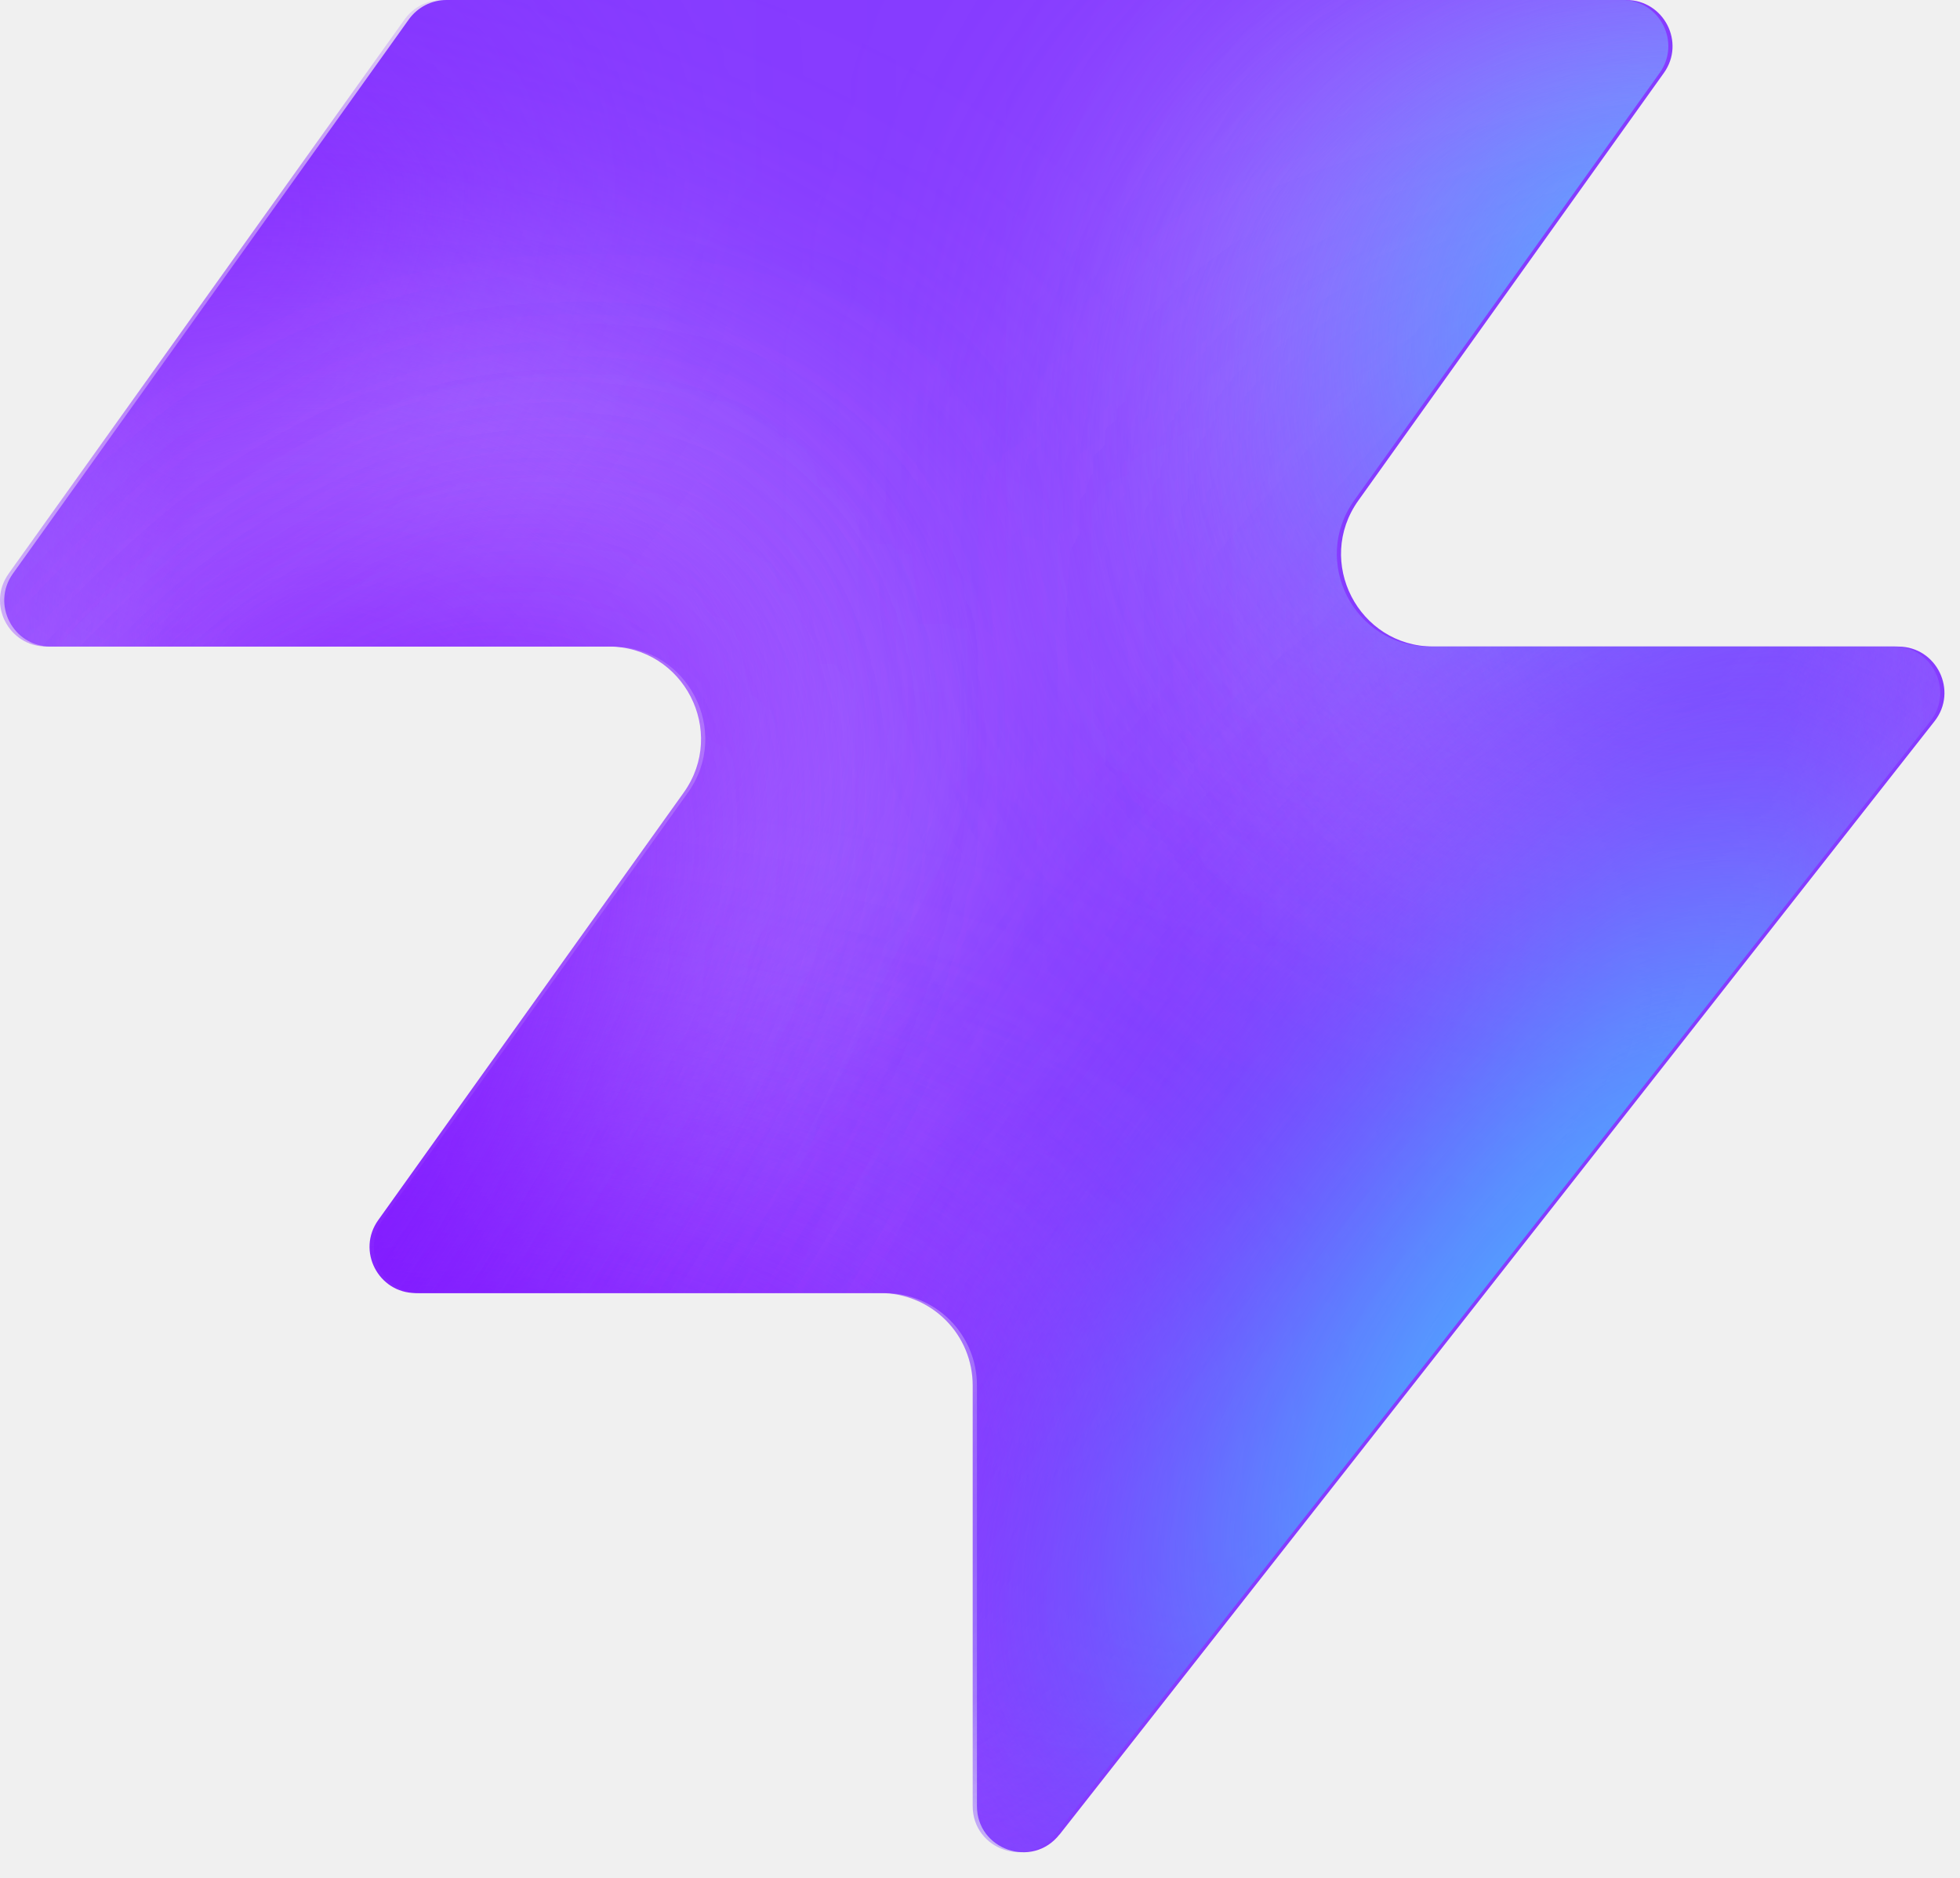
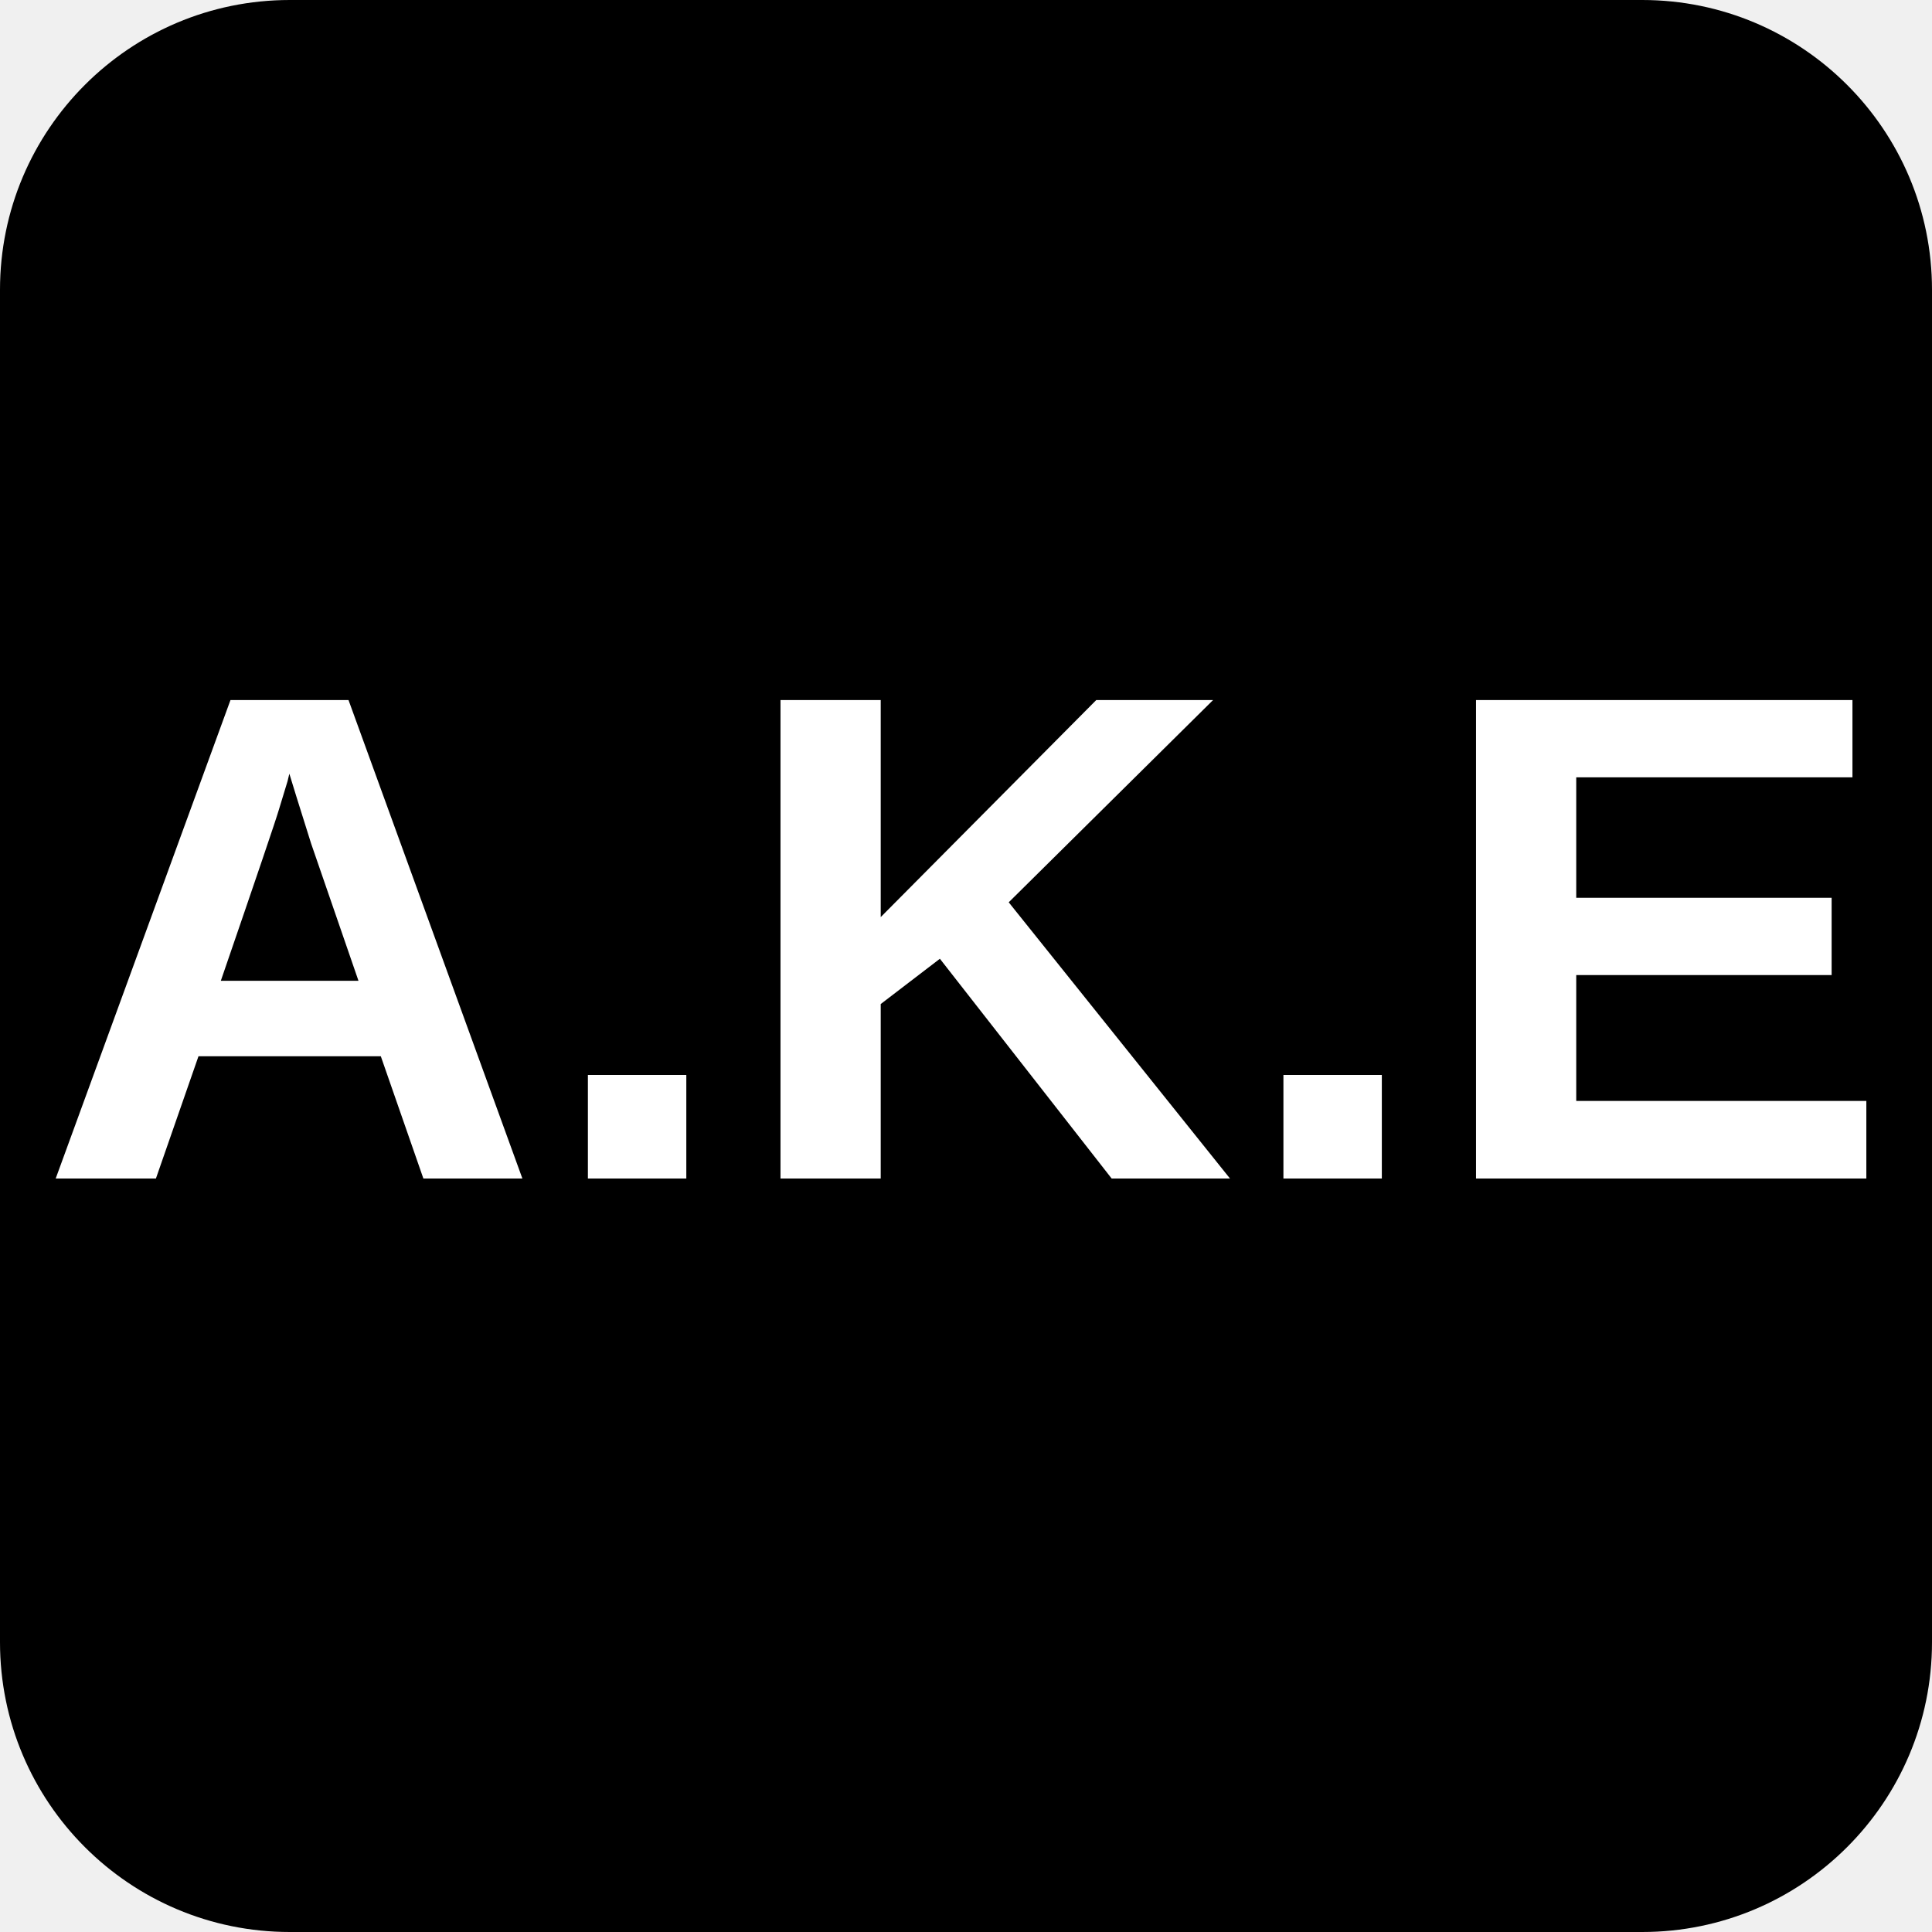
- <svg xmlns="http://www.w3.org/2000/svg" width="48" height="46" fill="none" viewBox="0 0 48 46">
-   <path fill="#863bff" d="M25.946 44.938c-.664.845-2.021.375-2.021-.698V33.937a2.26 2.26 0 0 0-2.262-2.262H10.287c-.92 0-1.456-1.04-.92-1.788l7.48-10.471c1.07-1.497 0-3.578-1.842-3.578H1.237c-.92 0-1.456-1.04-.92-1.788L10.013.474c.214-.297.556-.474.92-.474h28.894c.92 0 1.456 1.04.92 1.788l-7.48 10.471c-1.07 1.498 0 3.579 1.842 3.579h11.377c.943 0 1.473 1.088.89 1.83L25.947 44.94z" style="fill:#863bff;fill:color(display-p3 .525 .23 1);fill-opacity:1" />
-   <mask id="a" width="48" height="46" x="0" y="0" maskUnits="userSpaceOnUse" style="mask-type:alpha">
-     <path fill="#000" d="M25.842 44.938c-.664.844-2.021.375-2.021-.698V33.937a2.26 2.26 0 0 0-2.262-2.262H10.183c-.92 0-1.456-1.04-.92-1.788l7.48-10.471c1.07-1.498 0-3.579-1.842-3.579H1.133c-.92 0-1.456-1.04-.92-1.787L9.91.473c.214-.297.556-.474.92-.474h28.894c.92 0 1.456 1.04.92 1.788l-7.48 10.471c-1.07 1.498 0 3.578 1.842 3.578h11.377c.943 0 1.473 1.088.89 1.832L25.843 44.94z" style="fill:#000;fill-opacity:1" />
-   </mask>
-   <g mask="url(#a)">
-     <g filter="url(#b)">
-       <ellipse cx="5.508" cy="14.704" fill="#ede6ff" rx="5.508" ry="14.704" style="fill:#ede6ff;fill:color(display-p3 .927 .903 1);fill-opacity:1" transform="matrix(.00324 1 1 -.00324 -4.47 31.516)" />
-     </g>
-     <g filter="url(#c)">
-       <ellipse cx="10.399" cy="29.851" fill="#ede6ff" rx="10.399" ry="29.851" style="fill:#ede6ff;fill:color(display-p3 .927 .903 1);fill-opacity:1" transform="matrix(.00324 1 1 -.00324 -39.328 7.883)" />
-     </g>
-     <g filter="url(#d)">
-       <ellipse cx="5.508" cy="30.487" fill="#7e14ff" rx="5.508" ry="30.487" style="fill:#7e14ff;fill:color(display-p3 .492 .077 1);fill-opacity:1" transform="rotate(89.814 -25.913 -14.639)scale(1 -1)" />
-     </g>
-     <g filter="url(#e)">
-       <ellipse cx="5.508" cy="30.599" fill="#7e14ff" rx="5.508" ry="30.599" style="fill:#7e14ff;fill:color(display-p3 .492 .077 1);fill-opacity:1" transform="rotate(89.814 -32.644 -3.334)scale(1 -1)" />
-     </g>
-     <g filter="url(#f)">
-       <ellipse cx="5.508" cy="30.599" fill="#7e14ff" rx="5.508" ry="30.599" style="fill:#7e14ff;fill:color(display-p3 .492 .077 1);fill-opacity:1" transform="matrix(.00324 1 1 -.00324 -34.34 30.47)" />
-     </g>
-     <g filter="url(#g)">
-       <ellipse cx="14.072" cy="22.078" fill="#ede6ff" rx="14.072" ry="22.078" style="fill:#ede6ff;fill:color(display-p3 .927 .903 1);fill-opacity:1" transform="rotate(93.35 24.506 48.493)scale(-1 1)" />
-     </g>
-     <g filter="url(#h)">
-       <ellipse cx="3.47" cy="21.501" fill="#7e14ff" rx="3.47" ry="21.501" style="fill:#7e14ff;fill:color(display-p3 .492 .077 1);fill-opacity:1" transform="rotate(89.009 28.708 47.59)scale(-1 1)" />
-     </g>
-     <g filter="url(#i)">
-       <ellipse cx="3.47" cy="21.501" fill="#7e14ff" rx="3.47" ry="21.501" style="fill:#7e14ff;fill:color(display-p3 .492 .077 1);fill-opacity:1" transform="rotate(89.009 28.708 47.59)scale(-1 1)" />
-     </g>
-     <g filter="url(#j)">
-       <ellipse cx=".387" cy="8.972" fill="#7e14ff" rx="4.407" ry="29.108" style="fill:#7e14ff;fill:color(display-p3 .492 .077 1);fill-opacity:1" transform="rotate(39.51 .387 8.972)" />
-     </g>
-     <g filter="url(#k)">
-       <ellipse cx="47.523" cy="-6.092" fill="#7e14ff" rx="4.407" ry="29.108" style="fill:#7e14ff;fill:color(display-p3 .492 .077 1);fill-opacity:1" transform="rotate(37.892 47.523 -6.092)" />
-     </g>
-     <g filter="url(#l)">
-       <ellipse cx="41.412" cy="6.333" fill="#47bfff" rx="5.971" ry="9.665" style="fill:#47bfff;fill:color(display-p3 .28 .748 1);fill-opacity:1" transform="rotate(37.892 41.412 6.333)" />
-     </g>
-     <g filter="url(#m)">
-       <ellipse cx="-1.879" cy="38.332" fill="#7e14ff" rx="4.407" ry="29.108" style="fill:#7e14ff;fill:color(display-p3 .492 .077 1);fill-opacity:1" transform="rotate(37.892 -1.88 38.332)" />
-     </g>
-     <g filter="url(#n)">
-       <ellipse cx="-1.879" cy="38.332" fill="#7e14ff" rx="4.407" ry="29.108" style="fill:#7e14ff;fill:color(display-p3 .492 .077 1);fill-opacity:1" transform="rotate(37.892 -1.88 38.332)" />
-     </g>
-     <g filter="url(#o)">
-       <ellipse cx="35.651" cy="29.907" fill="#7e14ff" rx="4.407" ry="29.108" style="fill:#7e14ff;fill:color(display-p3 .492 .077 1);fill-opacity:1" transform="rotate(37.892 35.651 29.907)" />
-     </g>
-     <g filter="url(#p)">
-       <ellipse cx="38.418" cy="32.4" fill="#47bfff" rx="5.971" ry="15.297" style="fill:#47bfff;fill:color(display-p3 .28 .748 1);fill-opacity:1" transform="rotate(37.892 38.418 32.4)" />
-     </g>
-   </g>
-   <defs>
-     <filter id="b" width="60.045" height="41.654" x="-19.77" y="16.149" color-interpolation-filters="sRGB" filterUnits="userSpaceOnUse">
-       <feFlood flood-opacity="0" result="BackgroundImageFix" />
-       <feBlend in="SourceGraphic" in2="BackgroundImageFix" result="shape" />
-       <feGaussianBlur result="effect1_foregroundBlur_2002_17158" stdDeviation="7.659" />
-     </filter>
-     <filter id="c" width="90.34" height="51.437" x="-54.613" y="-7.533" color-interpolation-filters="sRGB" filterUnits="userSpaceOnUse">
-       <feFlood flood-opacity="0" result="BackgroundImageFix" />
-       <feBlend in="SourceGraphic" in2="BackgroundImageFix" result="shape" />
-       <feGaussianBlur result="effect1_foregroundBlur_2002_17158" stdDeviation="7.659" />
-     </filter>
-     <filter id="d" width="79.355" height="29.4" x="-49.64" y="2.03" color-interpolation-filters="sRGB" filterUnits="userSpaceOnUse">
-       <feFlood flood-opacity="0" result="BackgroundImageFix" />
-       <feBlend in="SourceGraphic" in2="BackgroundImageFix" result="shape" />
-       <feGaussianBlur result="effect1_foregroundBlur_2002_17158" stdDeviation="4.596" />
-     </filter>
-     <filter id="e" width="79.579" height="29.4" x="-45.045" y="20.029" color-interpolation-filters="sRGB" filterUnits="userSpaceOnUse">
-       <feFlood flood-opacity="0" result="BackgroundImageFix" />
-       <feBlend in="SourceGraphic" in2="BackgroundImageFix" result="shape" />
-       <feGaussianBlur result="effect1_foregroundBlur_2002_17158" stdDeviation="4.596" />
-     </filter>
-     <filter id="f" width="79.579" height="29.4" x="-43.513" y="21.178" color-interpolation-filters="sRGB" filterUnits="userSpaceOnUse">
-       <feFlood flood-opacity="0" result="BackgroundImageFix" />
-       <feBlend in="SourceGraphic" in2="BackgroundImageFix" result="shape" />
-       <feGaussianBlur result="effect1_foregroundBlur_2002_17158" stdDeviation="4.596" />
-     </filter>
-     <filter id="g" width="74.749" height="58.852" x="15.756" y="-17.901" color-interpolation-filters="sRGB" filterUnits="userSpaceOnUse">
-       <feFlood flood-opacity="0" result="BackgroundImageFix" />
-       <feBlend in="SourceGraphic" in2="BackgroundImageFix" result="shape" />
-       <feGaussianBlur result="effect1_foregroundBlur_2002_17158" stdDeviation="7.659" />
-     </filter>
-     <filter id="h" width="61.377" height="25.362" x="23.548" y="2.284" color-interpolation-filters="sRGB" filterUnits="userSpaceOnUse">
-       <feFlood flood-opacity="0" result="BackgroundImageFix" />
-       <feBlend in="SourceGraphic" in2="BackgroundImageFix" result="shape" />
-       <feGaussianBlur result="effect1_foregroundBlur_2002_17158" stdDeviation="4.596" />
-     </filter>
-     <filter id="i" width="61.377" height="25.362" x="23.548" y="2.284" color-interpolation-filters="sRGB" filterUnits="userSpaceOnUse">
-       <feFlood flood-opacity="0" result="BackgroundImageFix" />
-       <feBlend in="SourceGraphic" in2="BackgroundImageFix" result="shape" />
-       <feGaussianBlur result="effect1_foregroundBlur_2002_17158" stdDeviation="4.596" />
-     </filter>
-     <filter id="j" width="56.045" height="63.649" x="-27.636" y="-22.853" color-interpolation-filters="sRGB" filterUnits="userSpaceOnUse">
-       <feFlood flood-opacity="0" result="BackgroundImageFix" />
-       <feBlend in="SourceGraphic" in2="BackgroundImageFix" result="shape" />
-       <feGaussianBlur result="effect1_foregroundBlur_2002_17158" stdDeviation="4.596" />
-     </filter>
-     <filter id="k" width="54.814" height="64.646" x="20.116" y="-38.415" color-interpolation-filters="sRGB" filterUnits="userSpaceOnUse">
-       <feFlood flood-opacity="0" result="BackgroundImageFix" />
-       <feBlend in="SourceGraphic" in2="BackgroundImageFix" result="shape" />
-       <feGaussianBlur result="effect1_foregroundBlur_2002_17158" stdDeviation="4.596" />
-     </filter>
-     <filter id="l" width="33.541" height="35.313" x="24.641" y="-11.323" color-interpolation-filters="sRGB" filterUnits="userSpaceOnUse">
-       <feFlood flood-opacity="0" result="BackgroundImageFix" />
-       <feBlend in="SourceGraphic" in2="BackgroundImageFix" result="shape" />
-       <feGaussianBlur result="effect1_foregroundBlur_2002_17158" stdDeviation="4.596" />
-     </filter>
-     <filter id="m" width="54.814" height="64.646" x="-29.286" y="6.009" color-interpolation-filters="sRGB" filterUnits="userSpaceOnUse">
-       <feFlood flood-opacity="0" result="BackgroundImageFix" />
-       <feBlend in="SourceGraphic" in2="BackgroundImageFix" result="shape" />
-       <feGaussianBlur result="effect1_foregroundBlur_2002_17158" stdDeviation="4.596" />
-     </filter>
-     <filter id="n" width="54.814" height="64.646" x="-29.286" y="6.009" color-interpolation-filters="sRGB" filterUnits="userSpaceOnUse">
-       <feFlood flood-opacity="0" result="BackgroundImageFix" />
-       <feBlend in="SourceGraphic" in2="BackgroundImageFix" result="shape" />
-       <feGaussianBlur result="effect1_foregroundBlur_2002_17158" stdDeviation="4.596" />
-     </filter>
-     <filter id="o" width="54.814" height="64.646" x="8.244" y="-2.416" color-interpolation-filters="sRGB" filterUnits="userSpaceOnUse">
-       <feFlood flood-opacity="0" result="BackgroundImageFix" />
-       <feBlend in="SourceGraphic" in2="BackgroundImageFix" result="shape" />
-       <feGaussianBlur result="effect1_foregroundBlur_2002_17158" stdDeviation="4.596" />
-     </filter>
-     <filter id="p" width="39.409" height="43.623" x="18.713" y="10.588" color-interpolation-filters="sRGB" filterUnits="userSpaceOnUse">
-       <feFlood flood-opacity="0" result="BackgroundImageFix" />
-       <feBlend in="SourceGraphic" in2="BackgroundImageFix" result="shape" />
-       <feGaussianBlur result="effect1_foregroundBlur_2002_17158" stdDeviation="4.596" />
-     </filter>
-   </defs>
+ <svg xmlns="http://www.w3.org/2000/svg" viewBox="0 0 100 100">
+   <rect width="100" height="100" rx="15" fill="#000000" />
+   <text x="50" y="61" font-family="Arial, sans-serif" font-size="36" font-weight="900" fill="#FFFFFF" text-anchor="middle">
+     A.K.E
+   </text>
</svg>
